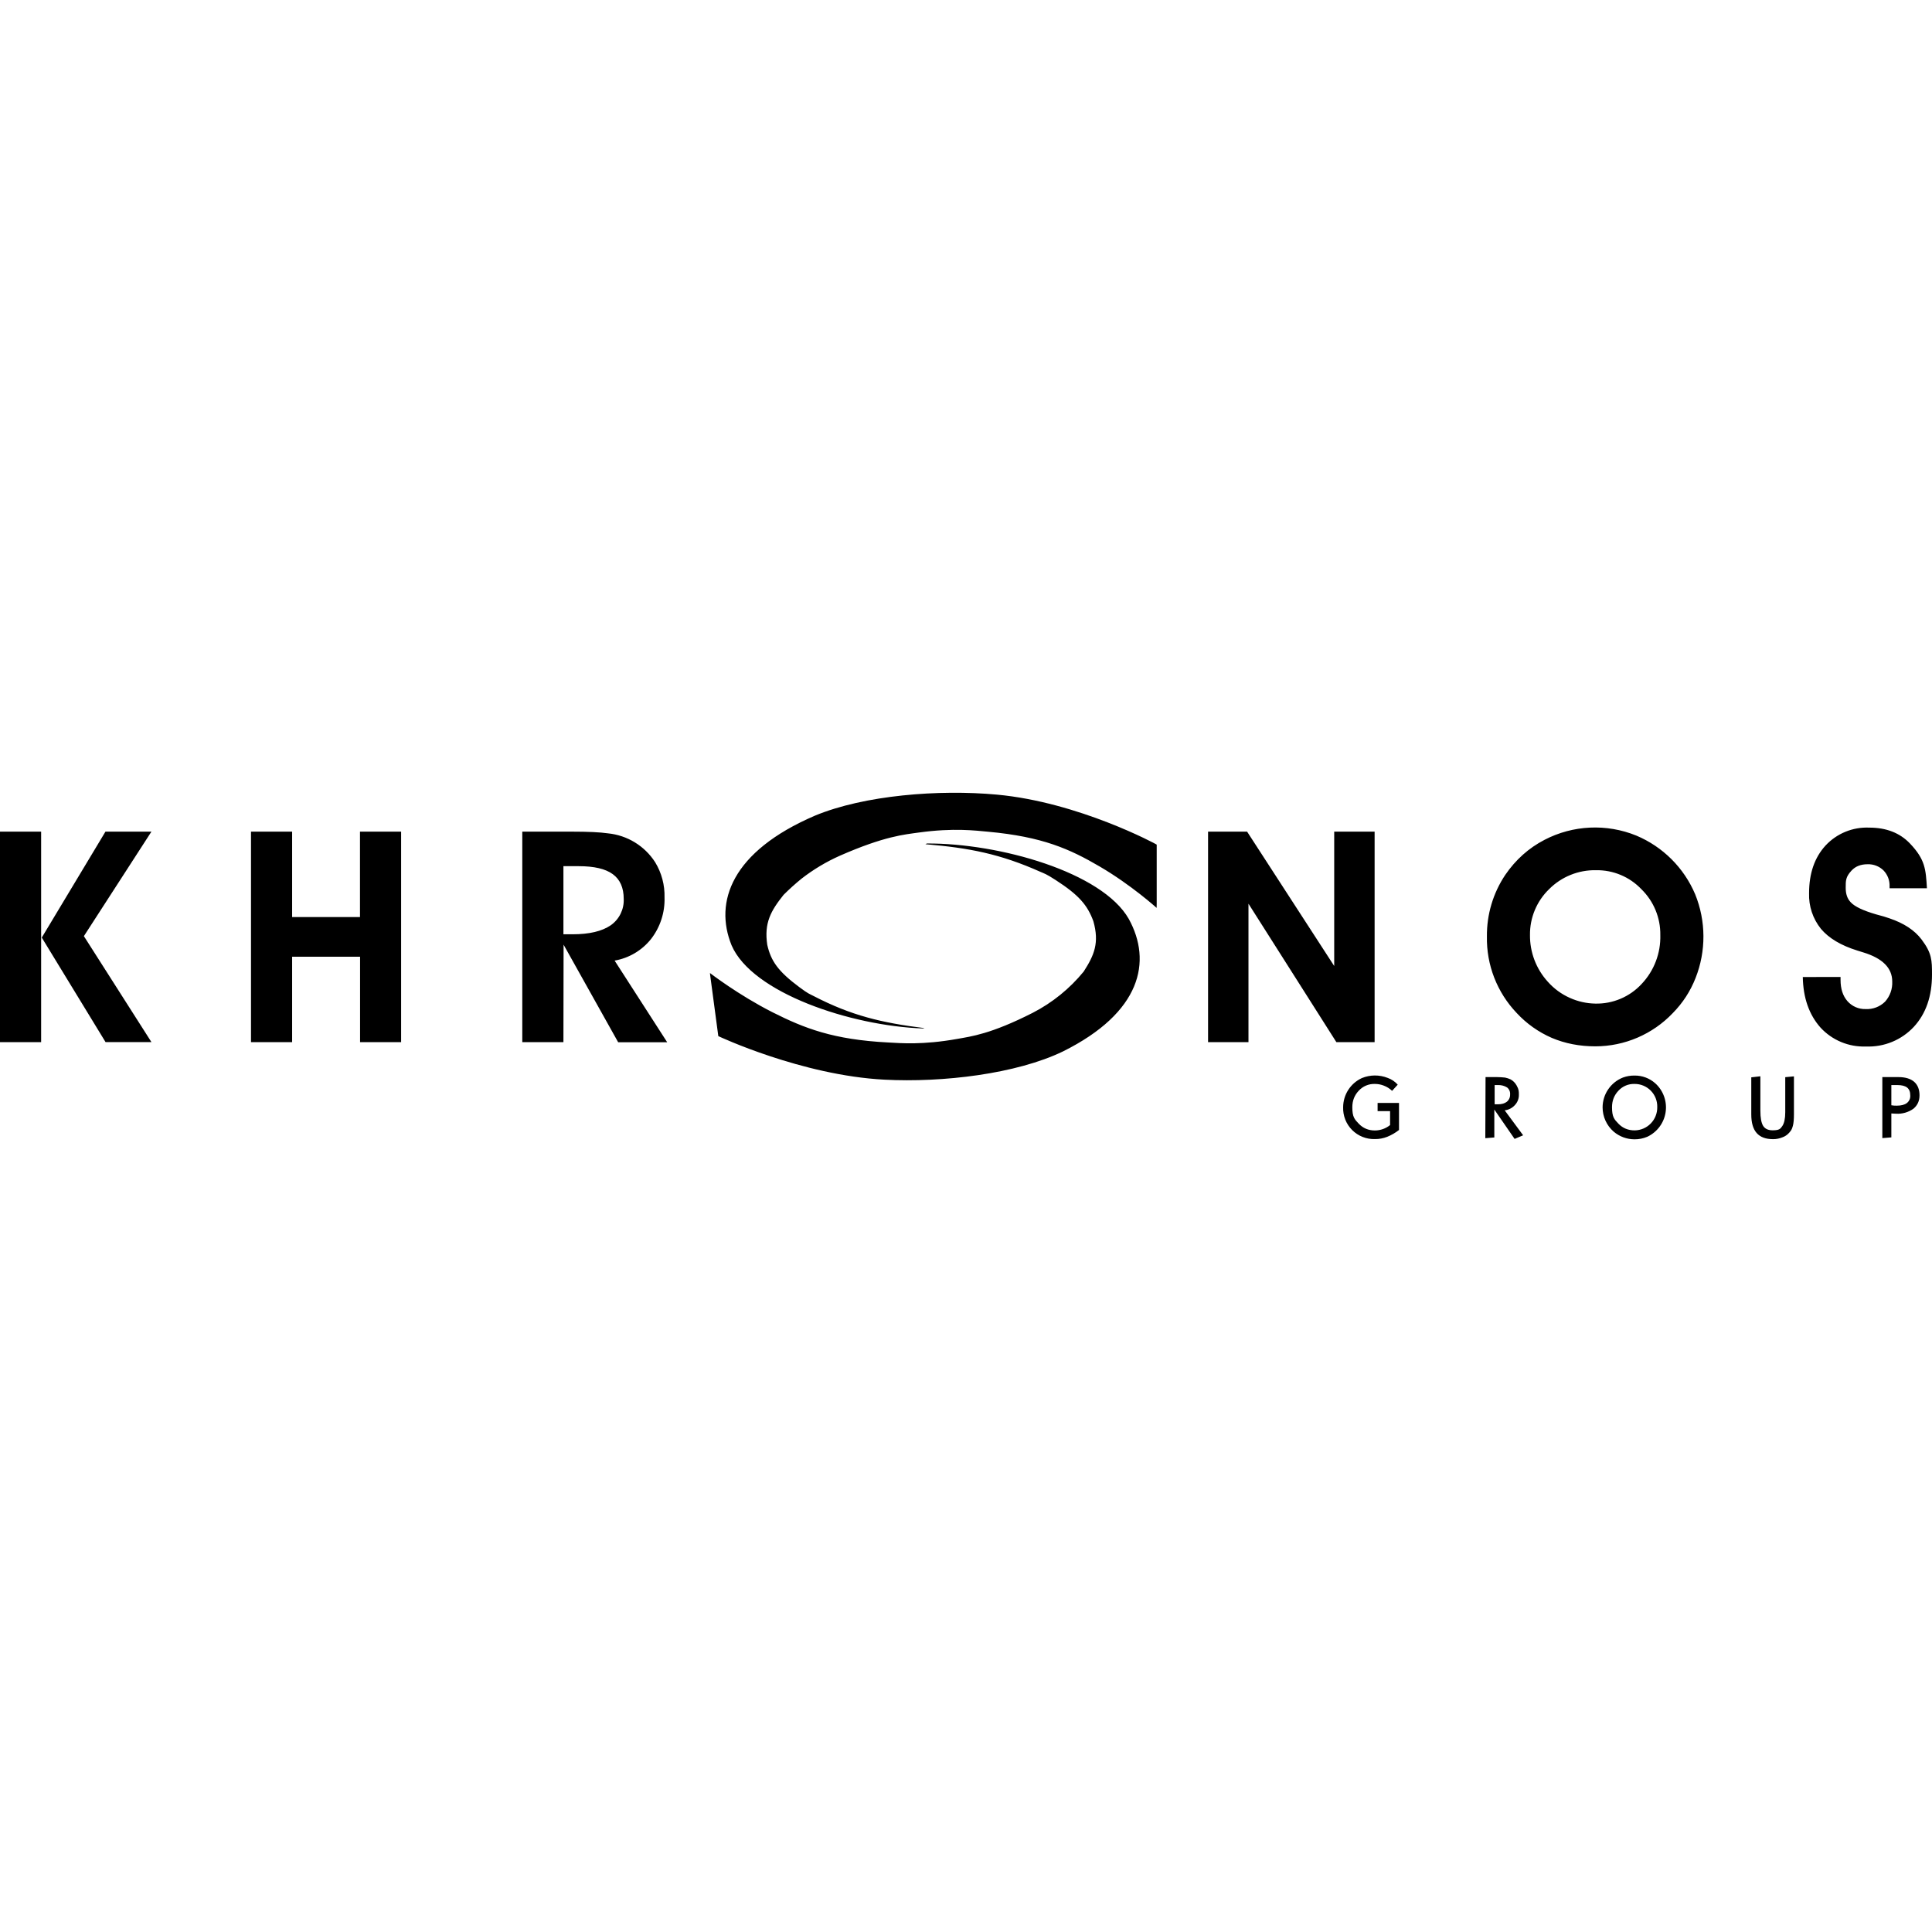
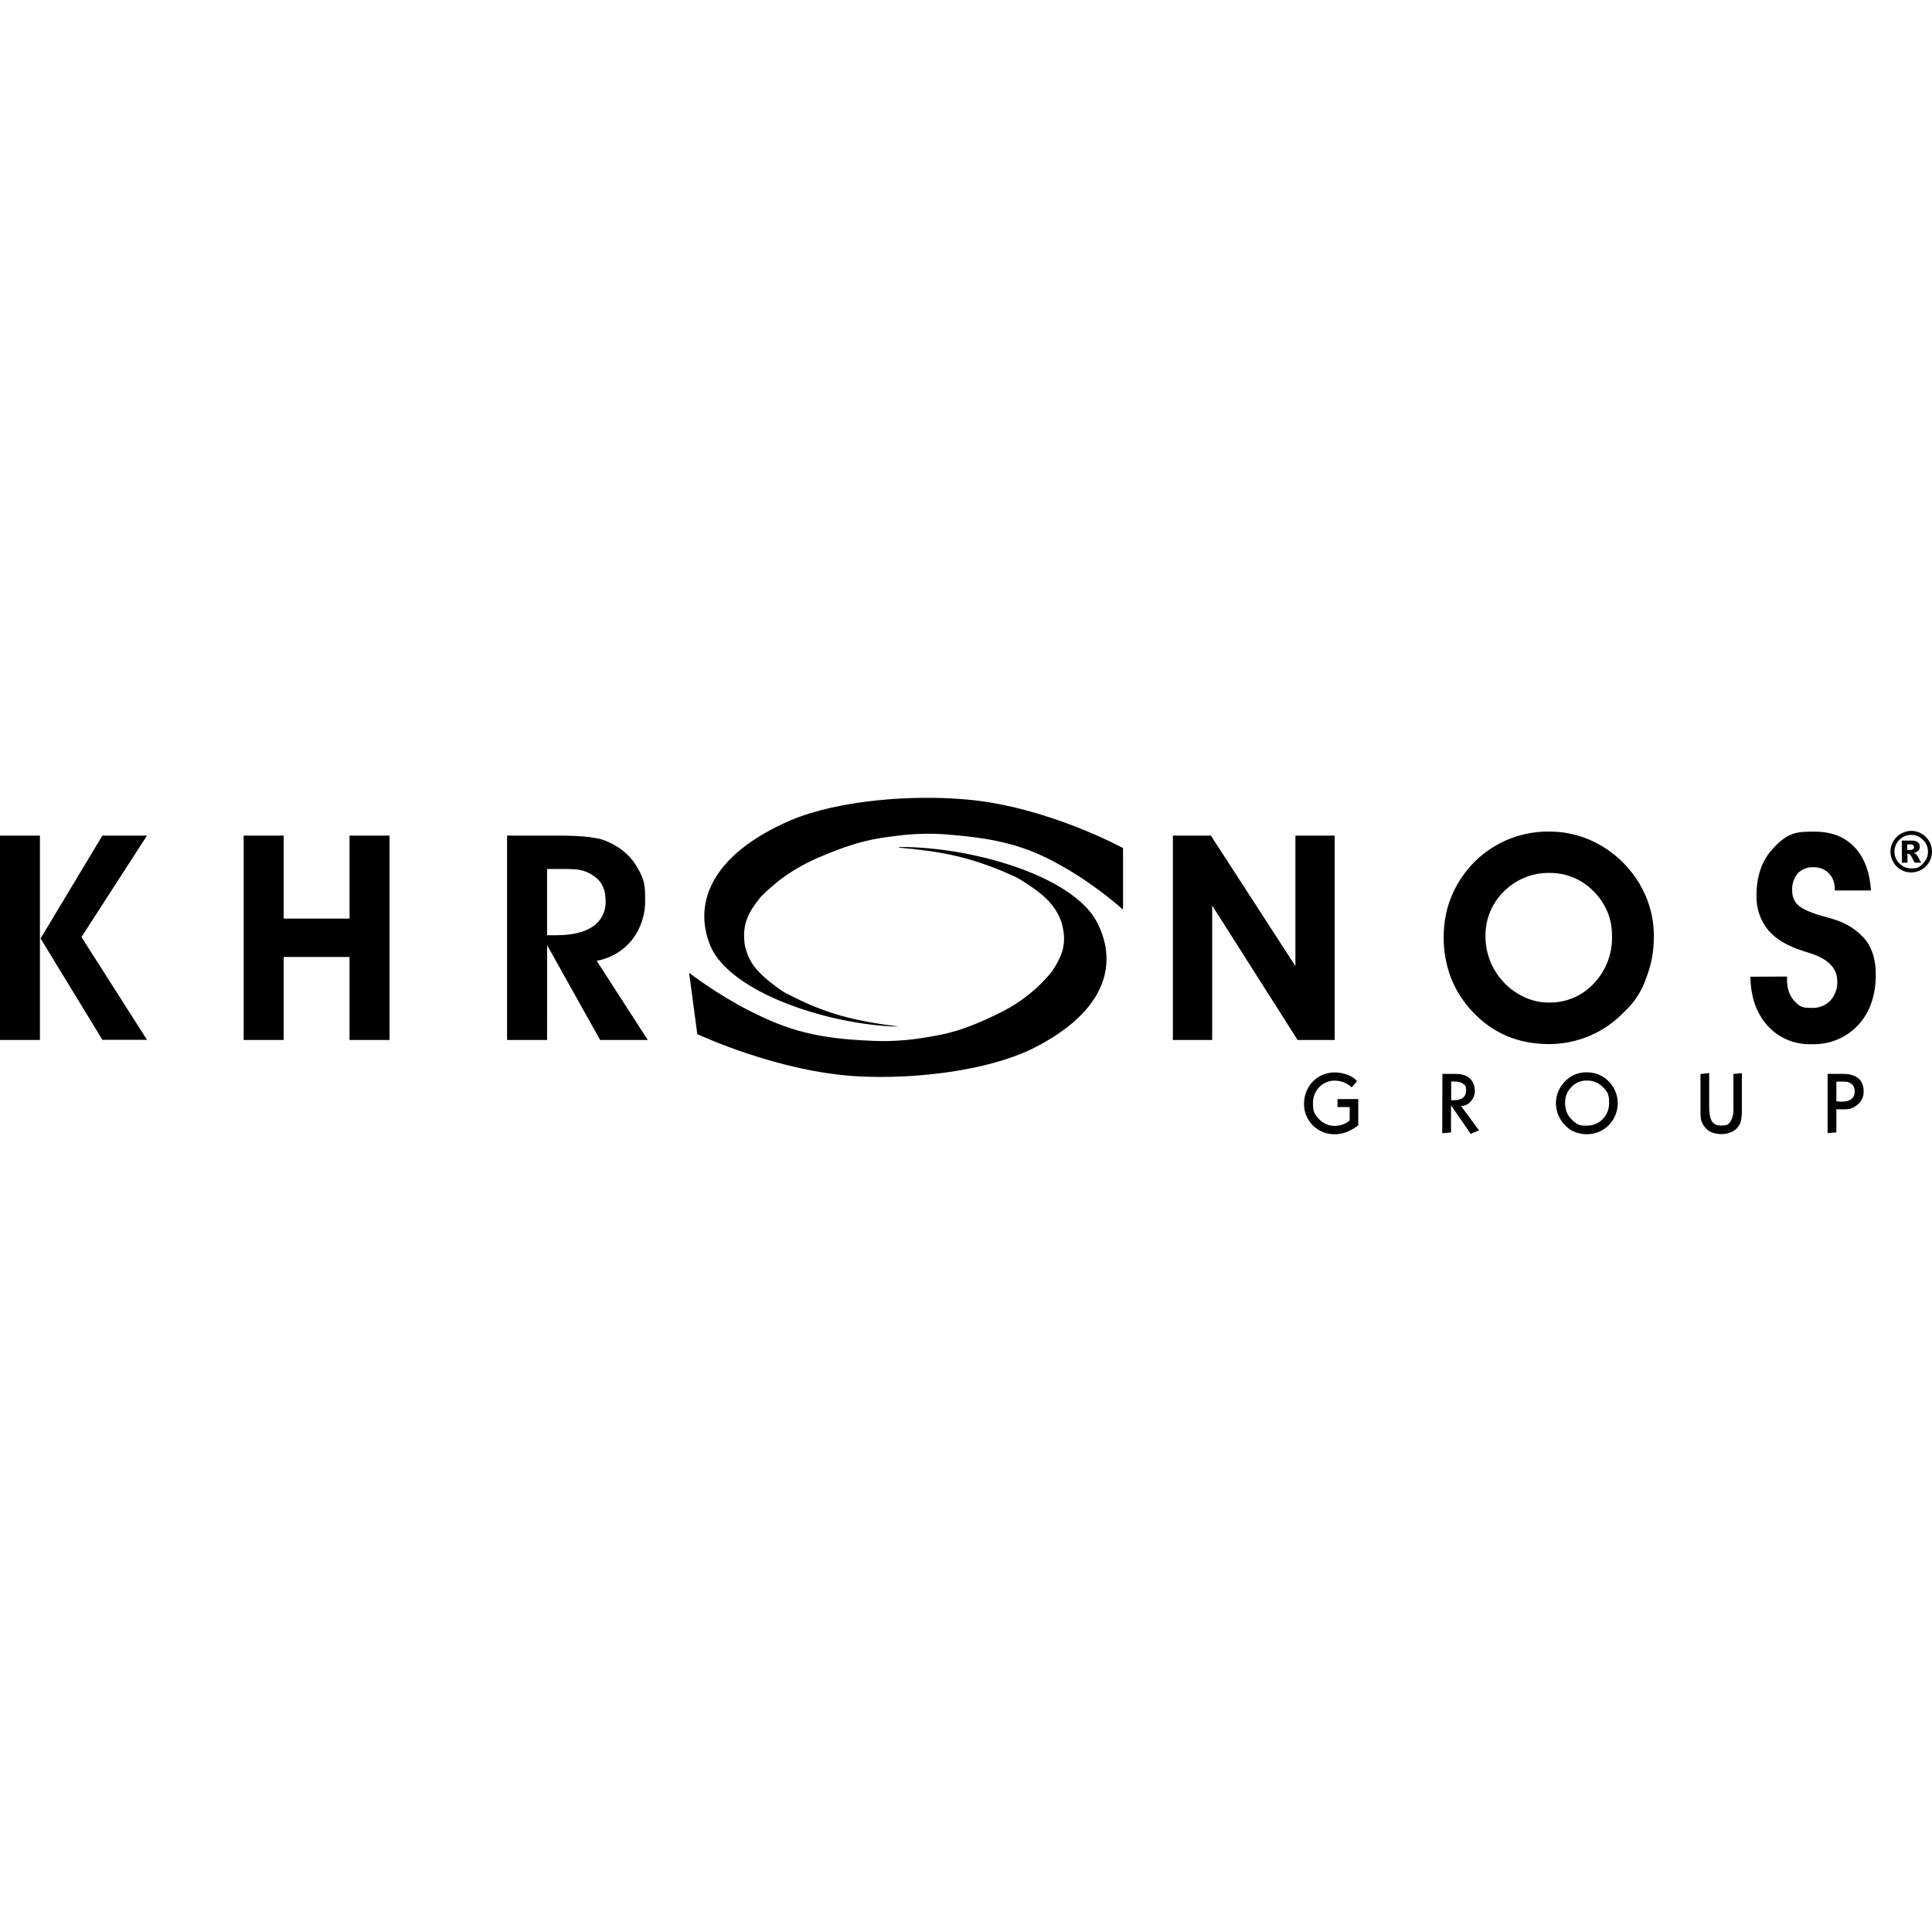
<svg xmlns="http://www.w3.org/2000/svg" viewBox="0 0 24 24">
-   <path d="M.511 12.946H0v-2.615h.511zm.008-1.299.791-1.316h.571l-.839 1.298.839 1.316h-.57zm3.11.238v1.061h-.511v-2.615h.511v1.061h.843v-1.061h.511v2.615h-.51v-1.061zm3.37 1.061h-.511v-2.615h.621q.297 0 .442.021a.79.79 0 0 1 .587.358.8.8 0 0 1 .117.439.8.8 0 0 1-.167.515.74.74 0 0 1-.453.269l.653 1.014h-.609l-.678-1.212zm0-1.34h.114q.311 0 .474-.112a.38.38 0 0 0 .161-.328q0-.208-.136-.307-.135-.099-.422-.099h-.191zm8.51 1.34h-.502v-2.615h.485L16.574 12v-1.669h.502v2.615h-.475l-1.092-1.72zm2.962-1.313a1.35 1.35 0 0 1 .228-.765q.194-.283.487-.435a1.36 1.36 0 0 1 1.141-.053 1.37 1.37 0 0 1 .731.729 1.4 1.4 0 0 1 .005 1.04q-.097.247-.283.436a1.33 1.33 0 0 1-.963.413q-.292 0-.54-.105a1.3 1.3 0 0 1-.436-.309 1.34 1.34 0 0 1-.37-.951m.535-.018a.85.85 0 0 0 .221.58.8.8 0 0 0 .274.201.8.8 0 0 0 .316.071.76.76 0 0 0 .576-.244.85.85 0 0 0 .232-.608.78.78 0 0 0-.235-.569.76.76 0 0 0-.564-.236.8.8 0 0 0-.582.235.78.78 0 0 0-.238.57m3.389.522.469-.001v.037q0 .165.085.263a.29.29 0 0 0 .227.099.32.32 0 0 0 .241-.092.35.35 0 0 0 .089-.25q0-.252-.36-.362l-.074-.023q-.305-.095-.452-.27a.67.67 0 0 1-.147-.443q0-.368.204-.591a.7.7 0 0 1 .544-.223q.318 0 .506.198c.188.198.196.318.21.555h-.464v-.022a.27.27 0 0 0-.076-.2.27.27 0 0 0-.198-.076q-.126 0-.199.079c-.073.079-.072.124-.072.214q0 .058.015.101.015.045.048.079.074.08.316.15.108.028.165.049.269.091.398.262c.129.171.13.259.13.436q0 .404-.225.649a.77.77 0 0 1-.595.245.73.73 0 0 1-.566-.236q-.212-.24-.219-.627m-5.032 1.337-.07.077a.3.3 0 0 0-.103-.065.3.3 0 0 0-.111-.021.26.26 0 0 0-.2.084q-.08.084-.08.205c0 .121.027.15.08.205q.08.084.2.084a.3.3 0 0 0 .189-.067v-.173h-.155v-.102h.266v.336a.6.6 0 0 1-.147.085.4.4 0 0 1-.152.028.383.383 0 0 1-.395-.395.4.4 0 0 1 .233-.363.43.43 0 0 1 .32-.002.3.3 0 0 1 .125.084m1.091-.094h.143a1 1 0 0 1 .099.006.3.3 0 0 1 .068.022q.048.026.076.076c.028.05.028.072.028.114a.18.18 0 0 1-.048.128.2.2 0 0 1-.128.067l.229.31-.106.045-.252-.365v.347l-.112.009zm.113.1v.238h.04q.072 0 .112-.032a.11.11 0 0 0 .04-.09.1.1 0 0 0-.037-.087.2.2 0 0 0-.111-.03h-.044zm1.738-.119a.38.38 0 0 1 .256.095.403.403 0 0 1-.097.665.4.4 0 0 1-.161.032.4.4 0 0 1-.257-.095.4.4 0 0 1-.138-.302.4.4 0 0 1 .254-.371.4.4 0 0 1 .143-.024m0 .104a.26.26 0 0 0-.2.084q-.08.084-.08.205c0 .121.027.15.08.205q.08.083.201.083a.284.284 0 0 0 .281-.289.28.28 0 0 0-.282-.288m1.563-.095v.426q0 .135.035.191.035.054.117.054c.082 0 .096-.017.12-.052s.037-.092.037-.172v-.436l.108-.01v.473q0 .091-.013.141c-.013.05-.025.061-.045.085a.2.2 0 0 1-.087.059.3.3 0 0 1-.115.022q-.136 0-.203-.076t-.067-.231v-.461zm1.515.01h.199q.128 0 .196.058.067.059.067.169 0 .104-.077.167a.34.34 0 0 1-.213.061l-.057-.003h-.003v.297l-.112.009zm.112.1v.25l.031.004.037.001q.081 0 .124-.032a.11.11 0 0 0 .043-.096q0-.066-.039-.097t-.123-.031h-.073zm-12.03-.704c-.897-.032-2.123-.442-2.377-1.033-.219-.538-.001-1.165 1.034-1.61.615-.256 1.544-.328 2.261-.262 1.016.093 1.985.618 1.986.621v.737l-.001.049s-.315-.285-.709-.515c-.371-.217-.71-.369-1.384-.431-.158-.014-.426-.05-.861.01-.176.025-.423.043-.981.288a2.3 2.3 0 0 0-.476.285 3 3 0 0 0-.223.201c-.159.199-.243.349-.203.62.046.204.137.332.399.527.114.085.127.084.177.11.469.243.843.332 1.378.399m.03-2.294c.9-.004 2.176.356 2.507.937.291.528.156 1.162-.817 1.646-.578.28-1.496.389-2.219.351-1.026-.053-2.062-.54-2.063-.541l-.098-.735-.006-.049s.352.272.776.487c.399.201.758.341 1.438.376.159.009.431.032.857-.044.172-.031.417-.059.94-.325a2 2 0 0 0 .632-.512c.132-.205.196-.358.12-.626-.074-.201-.181-.325-.467-.51-.124-.08-.137-.079-.191-.103-.5-.223-.884-.297-1.428-.343" />
+   <path d="M.496 12.919H0V10.38h.496zm.008-1.261.768-1.278h.554l-.814 1.26.814 1.277h-.554zm3.02.23v1.031h-.497V10.38h.497v1.031h.818V10.38h.497v2.539h-.497v-1.031zm3.272 1.031h-.497V10.38h.603q.288 0 .429.02c.141.02.174.035.239.065q.217.102.33.283c.113.181.114.263.114.426a.78.78 0 0 1-.162.5.72.72 0 0 1-.44.261l.635.984h-.592l-.658-1.177zm0-1.301h.11q.303 0 .46-.11a.36.36 0 0 0 .157-.318q0-.202-.132-.298c-.132-.096-.224-.097-.41-.097h-.185zm8.262 1.301h-.488V10.38h.472l1.05 1.621V10.38h.488v2.539h-.461l-1.061-1.67zm2.876-1.275q0-.209.056-.395.057-.186.166-.347a1.29 1.29 0 0 1 1.093-.572q.253 0 .488.098.233.098.419.281.19.19.29.427t.099.499q0 .272-.094.51a1 1 0 0 1-.274.424 1.284 1.284 0 0 1-.936.401q-.283 0-.524-.101-.238-.102-.423-.3a1.3 1.3 0 0 1-.27-.422 1.4 1.4 0 0 1-.09-.503m.519-.018a.83.83 0 0 0 .48.759.7.7 0 0 0 .307.069.74.74 0 0 0 .559-.237.82.82 0 0 0 .226-.591q0-.323-.228-.553a.75.75 0 0 0-.548-.229.78.78 0 0 0-.565.228.76.76 0 0 0-.231.554m3.291.507.455-.002v.037q0 .16.082.256c.082.096.129.096.221.096a.3.3 0 0 0 .234-.089.33.33 0 0 0 .087-.243q0-.245-.35-.351-.045-.013-.071-.023-.296-.092-.439-.262a.65.65 0 0 1-.143-.43q0-.357.198-.574c.198-.217.307-.217.528-.217q.308 0 .491.192.183.193.205.539h-.45v-.021a.27.27 0 0 0-.074-.194.26.26 0 0 0-.192-.074.25.25 0 0 0-.193.076.3.3 0 0 0-.07.208q0 .056.015.098t.046.076q.072.079.307.146.104.028.161.047a.8.8 0 0 1 .386.255q.123.165.124.424 0 .392-.218.63a.75.75 0 0 1-.578.238.7.7 0 0 1-.549-.229q-.208-.233-.213-.609m-4.886 1.298-.067.076a.3.3 0 0 0-.101-.063.3.3 0 0 0-.107-.02.26.26 0 0 0-.195.081q-.078.081-.078.2c0 .119.027.145.078.199a.26.26 0 0 0 .195.082.3.3 0 0 0 .097-.017.3.3 0 0 0 .086-.049v-.168h-.151v-.099h.258v.326a.6.6 0 0 1-.143.083.4.4 0 0 1-.147.028.375.375 0 0 1-.384-.384.4.4 0 0 1 .1-.261.38.38 0 0 1 .284-.123q.08 0 .154.029c.074.029.09.045.121.08m1.06-.091h.139q.058 0 .096.006a.3.3 0 0 1 .067.022.2.2 0 0 1 .074.073.24.24 0 0 1 .027.111q0 .071-.046.124c-.046.053-.073.056-.124.065l.222.301-.103.044-.245-.355v.337l-.109.009zm.109.095v.232h.039q.069 0 .109-.031.038-.032.038-.088c0-.056-.012-.065-.036-.084s-.06-.029-.108-.029zm1.687-.114q.072 0 .135.024a.386.386 0 0 1 .221.5.4.4 0 0 1-.075.122.4.4 0 0 1-.127.091.4.4 0 0 1-.157.032.4.4 0 0 1-.136-.024.3.3 0 0 1-.113-.068.4.4 0 0 1-.099-.134.4.4 0 0 1-.035-.159q0-.083.035-.159a.4.4 0 0 1 .099-.133.36.36 0 0 1 .252-.092m0 .102a.25.25 0 0 0-.194.081.27.27 0 0 0-.078.199q0 .119.078.2c.078.081.116.08.195.08a.27.27 0 0 0 .195-.081q.078-.081.079-.2c.001-.119-.027-.145-.078-.199a.27.27 0 0 0-.197-.08m1.518-.093v.414q0 .13.034.185.033.053.114.053c.081 0 .093-.017.117-.05a.3.3 0 0 0 .036-.167v-.424l.105-.01v.459a.6.6 0 0 1-.012.137.2.2 0 0 1-.044.082.2.2 0 0 1-.084.058.3.3 0 0 1-.112.021q-.131 0-.197-.074c-.066-.074-.065-.124-.065-.224v-.448zm1.471.01h.193q.123 0 .19.056.066.057.065.165 0 .1-.075.161c-.075.061-.119.059-.207.059l-.055-.002h-.002v.288l-.109.009zm.109.096v.244l.03.003q.016.003.036.002.08 0 .12-.032.042-.031.042-.092 0-.064-.038-.094c-.038-.03-.065-.031-.119-.031zm-11.68-.683c-.871-.031-2.061-.428-2.308-1.003-.213-.522-.001-1.13 1.004-1.563.597-.248 1.499-.318 2.195-.254.987.09 1.927.6 1.928.603v.715l-.001.048s-.306-.277-.688-.5c-.36-.211-.69-.359-1.344-.419-.153-.014-.414-.049-.836.01-.171.024-.411.042-.953.28a2.3 2.3 0 0 0-.463.277c-.065.054-.154.13-.216.195-.155.193-.236.339-.197.602.045.198.133.322.387.512.11.082.123.081.172.106.455.236.818.322 1.337.388zm.048-2.231c.873-.004 2.112.346 2.434.91.282.513.152 1.128-.794 1.598-.561.272-1.452.378-2.154.341-.997-.051-2.002-.524-2.004-.525l-.095-.713-.006-.048s.342.265.753.473c.388.195.736.331 1.397.365.154.008.418.031.832-.043.167-.03.405-.058.913-.316a1.9 1.9 0 0 0 .614-.498c.128-.199.19-.347.117-.608-.072-.195-.176-.316-.454-.495-.121-.078-.133-.076-.186-.1-.485-.217-.859-.288-1.386-.334zM24 10.58a.25.25 0 0 1-.035.129.26.26 0 0 1-.094.094.27.27 0 0 1-.129.035.24.24 0 0 1-.129-.035.24.24 0 0 1-.094-.094.26.26 0 0 1-.035-.129q0-.07.035-.13a.263.263 0 0 1 .223-.129.26.26 0 0 1 .223.129.25.25 0 0 1 .035.13m-.05 0a.2.2 0 0 0-.062-.147.2.2 0 0 0-.146-.062.2.2 0 0 0-.147.062.2.2 0 0 0-.061.147q0 .085.061.146.06.061.147.062c.087.001.106-.02.146-.062a.2.2 0 0 0 .062-.146m-.325-.138h.123q.052 0 .076.021c.024.021.024.033.024.056a.07.07 0 0 1-.017.048.1.1 0 0 1-.057.029l.024.012a.1.1 0 0 1 .023.028l.045.08h-.082q-.039-.079-.052-.094c-.013-.015-.018-.015-.028-.015l-.009.001v.109h-.069zm.068.117h.03q.03 0 .041-.01a.03.03 0 0 0 .013-.025.03.03 0 0 0-.011-.025.07.07 0 0 0-.041-.01h-.032z" />
</svg>
